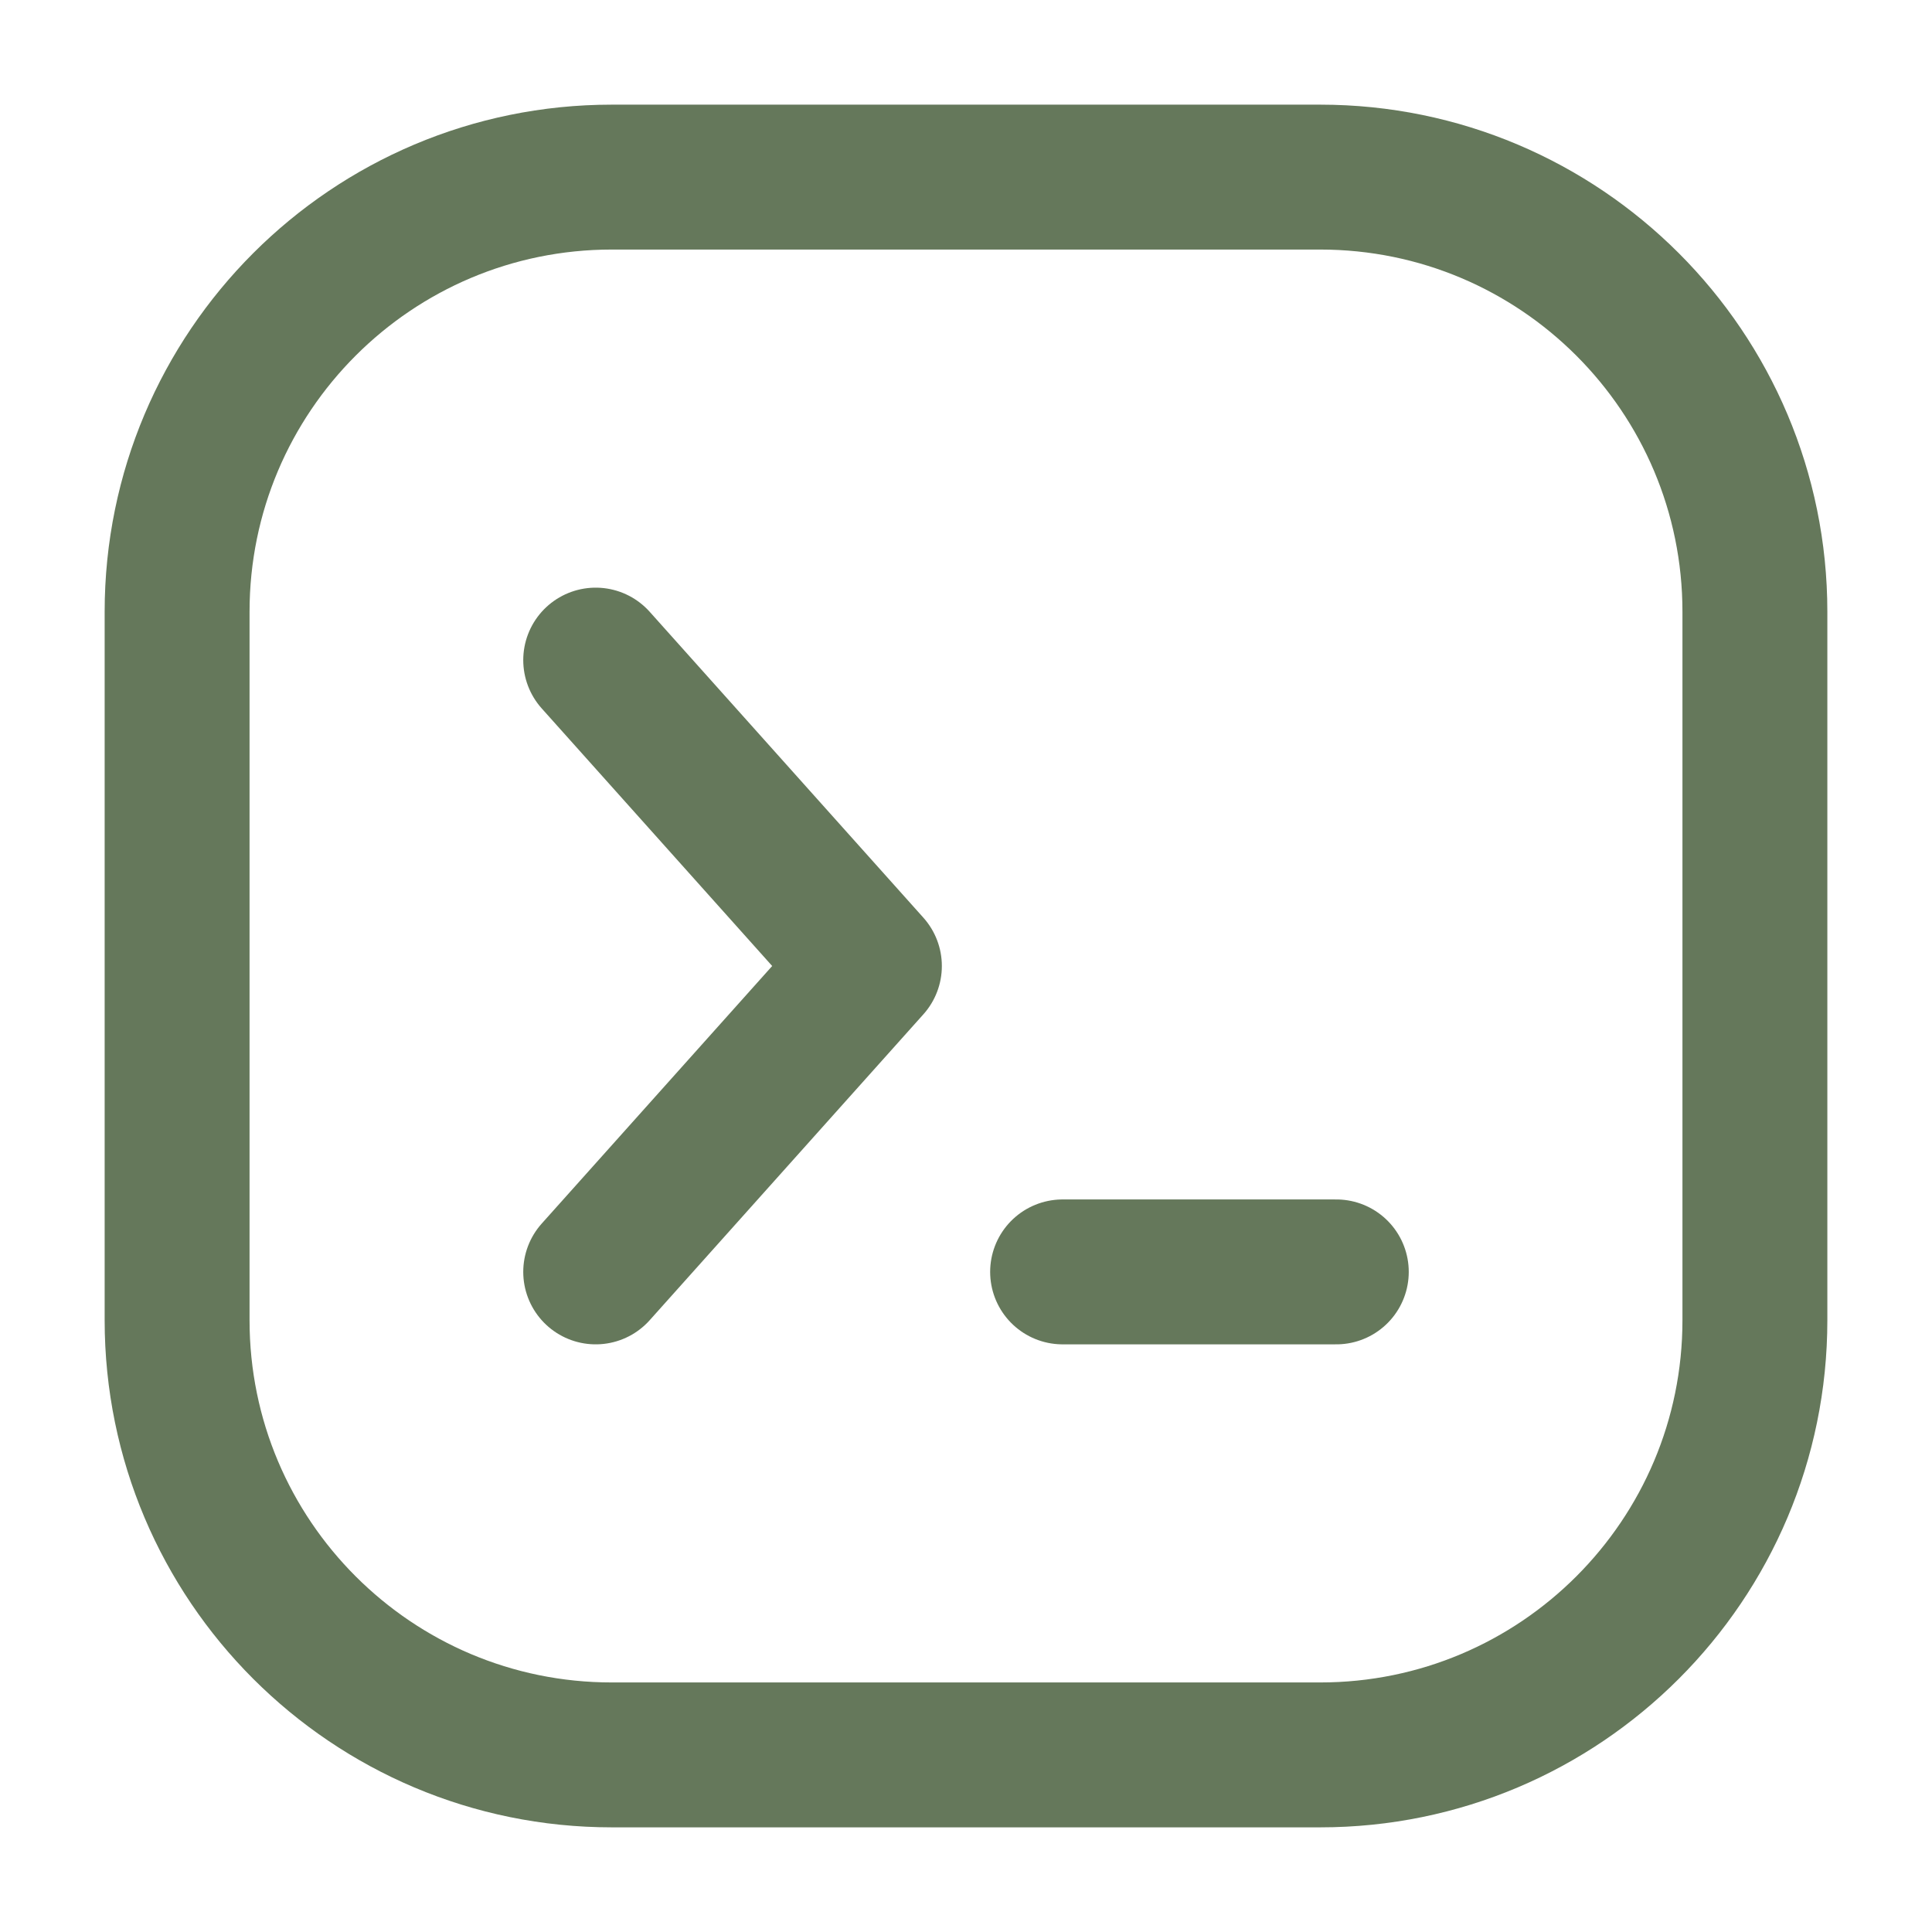
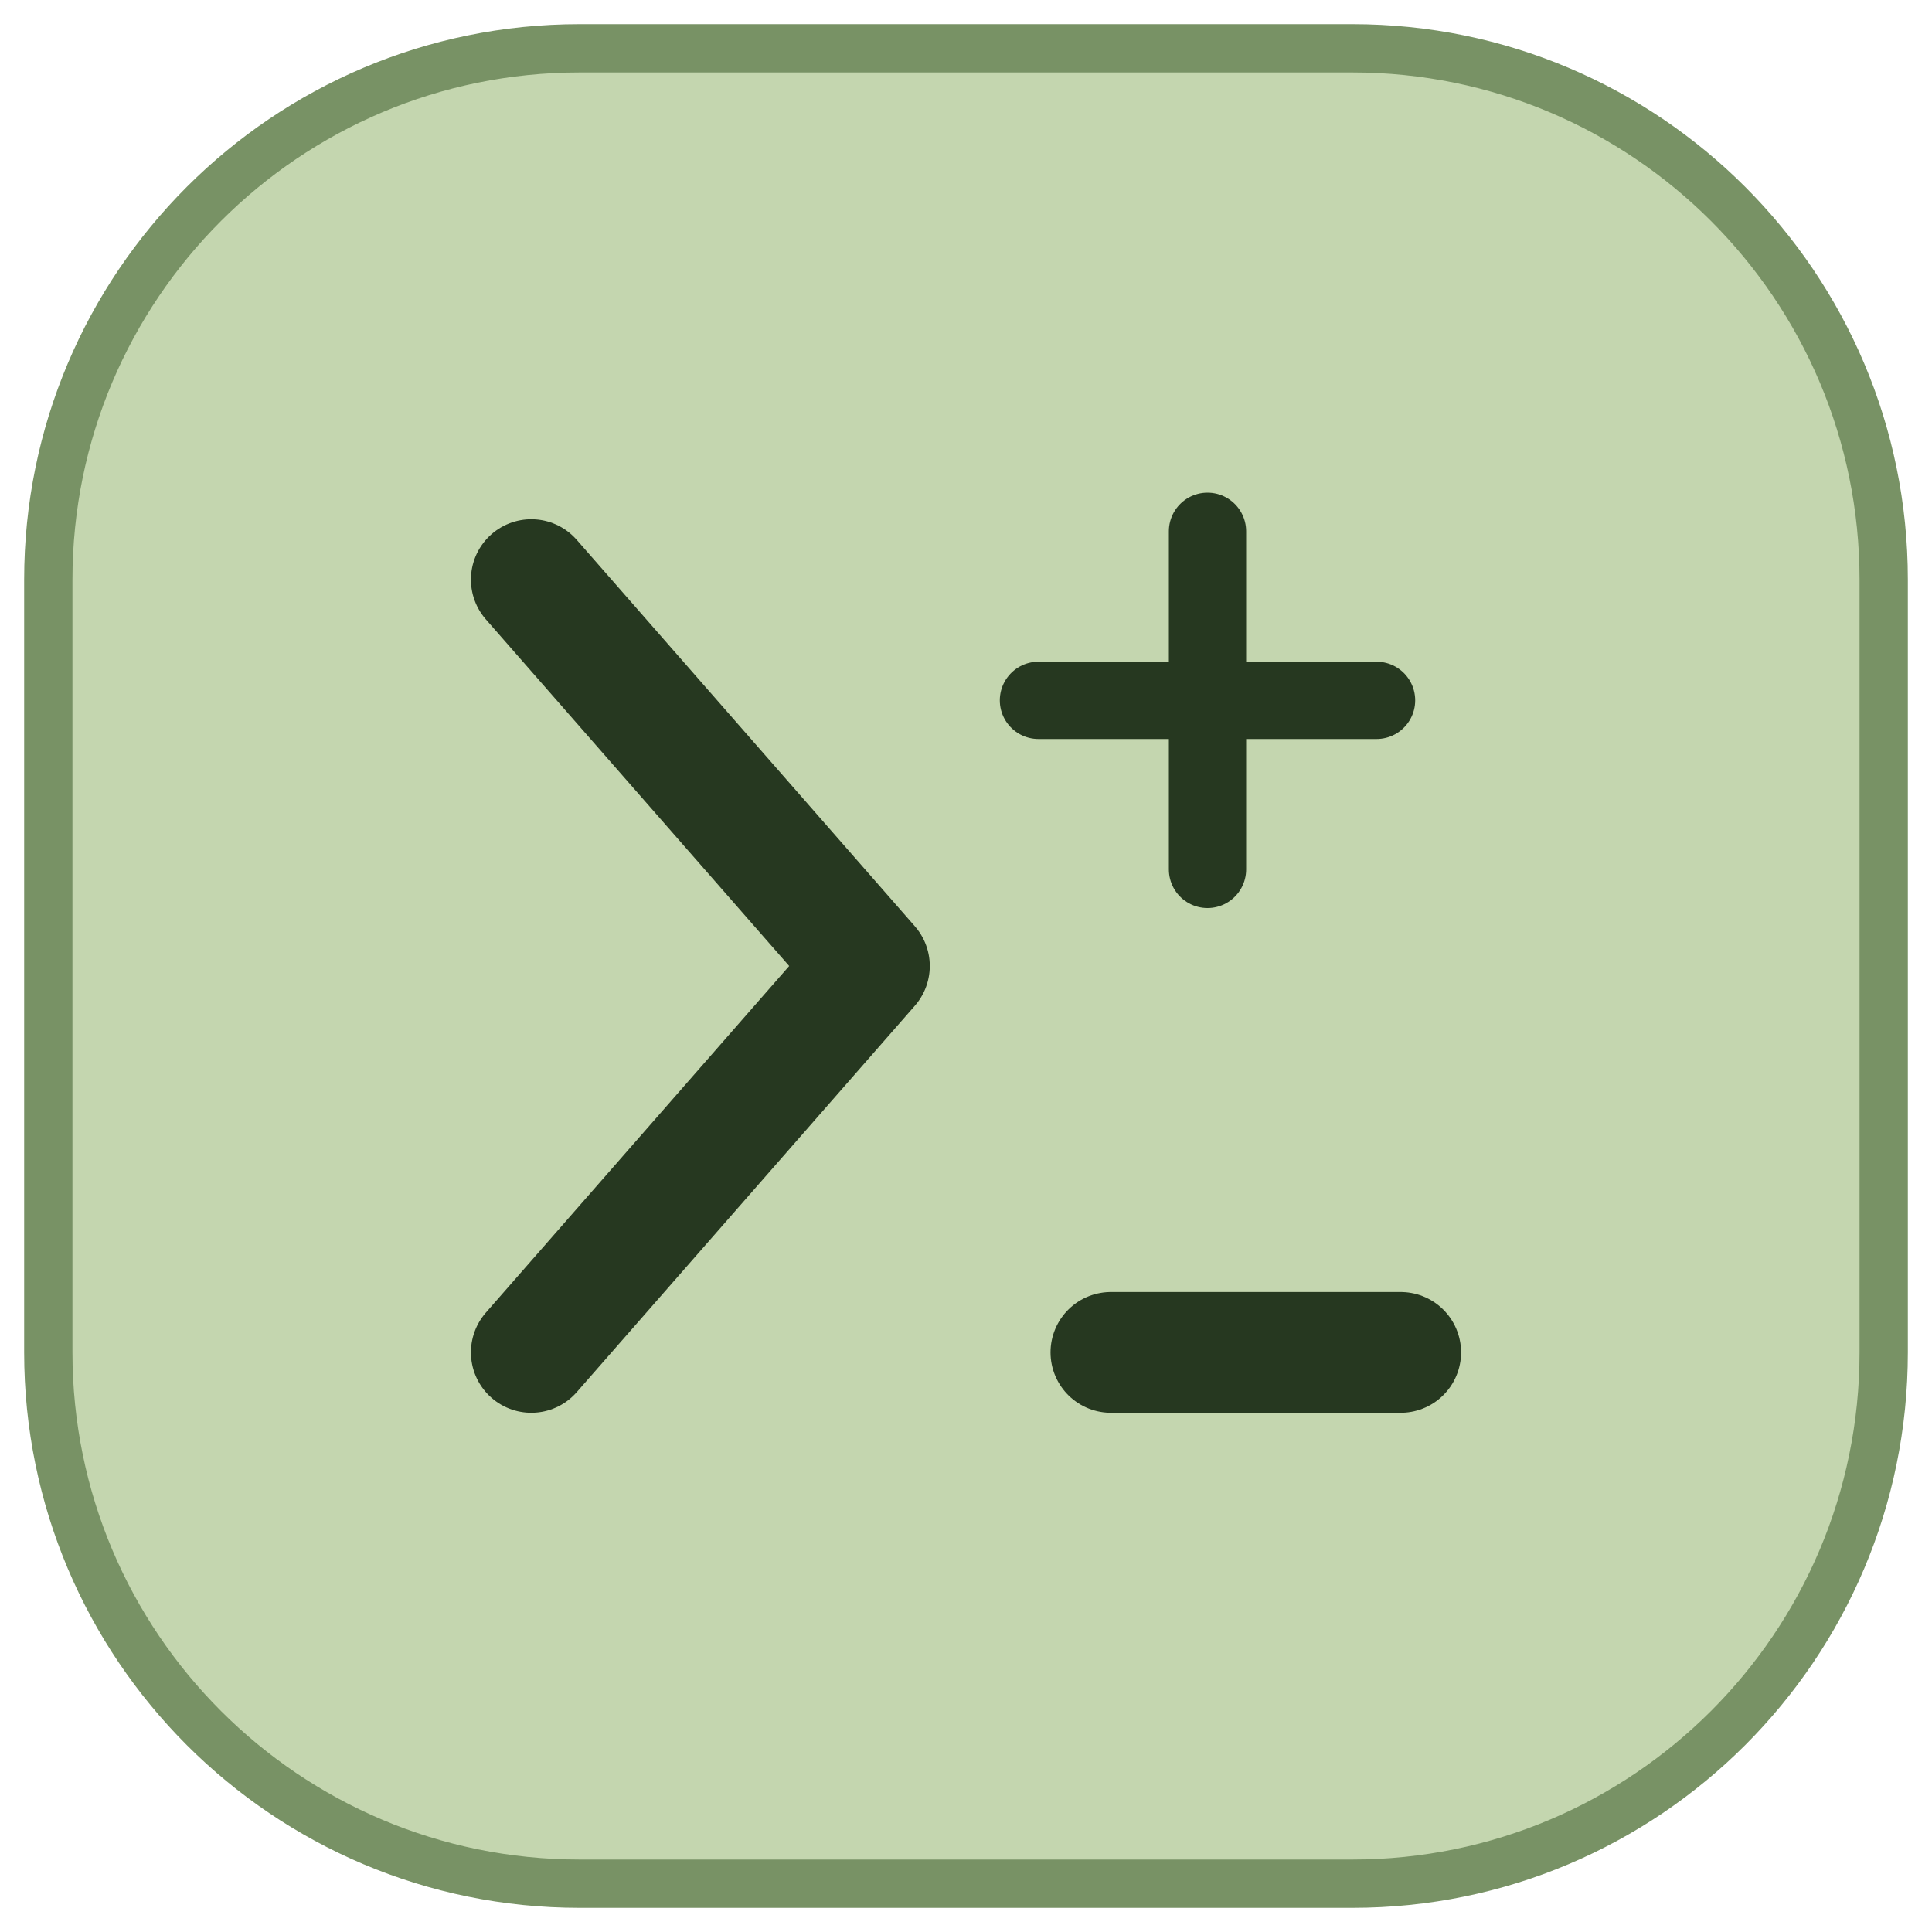
- <svg xmlns="http://www.w3.org/2000/svg" viewBox="0 0 24 24" width="24" height="24" fill="none" stroke="#65785b" stroke-width="1.8" stroke-linecap="round" stroke-linejoin="round">
-   <rect x="2.2" y="2.2" width="19.6" height="19.6" rx="5.4" />
-   <path d="m7.4 8.2 3.4 3.8-3.4 3.8" />
-   <path d="M13.2 15.8h3.4" />
+ <svg xmlns="http://www.w3.org/2000/svg" viewBox="0 0 40 40" width="40" height="40" fill="none">
+   <rect x="1" y="1" width="38" height="38" rx="11" fill="#C4D6AF" stroke="#789265" />
+   <g stroke="#263820" stroke-width="2.5" stroke-linecap="round" stroke-linejoin="round">
+     <path d="m11 12 7 8-7 8M23 28h6" />
+     <path d="M25 11v7m-3.5-3.5h7" stroke-width="1.6" />
+   </g>
</svg>
